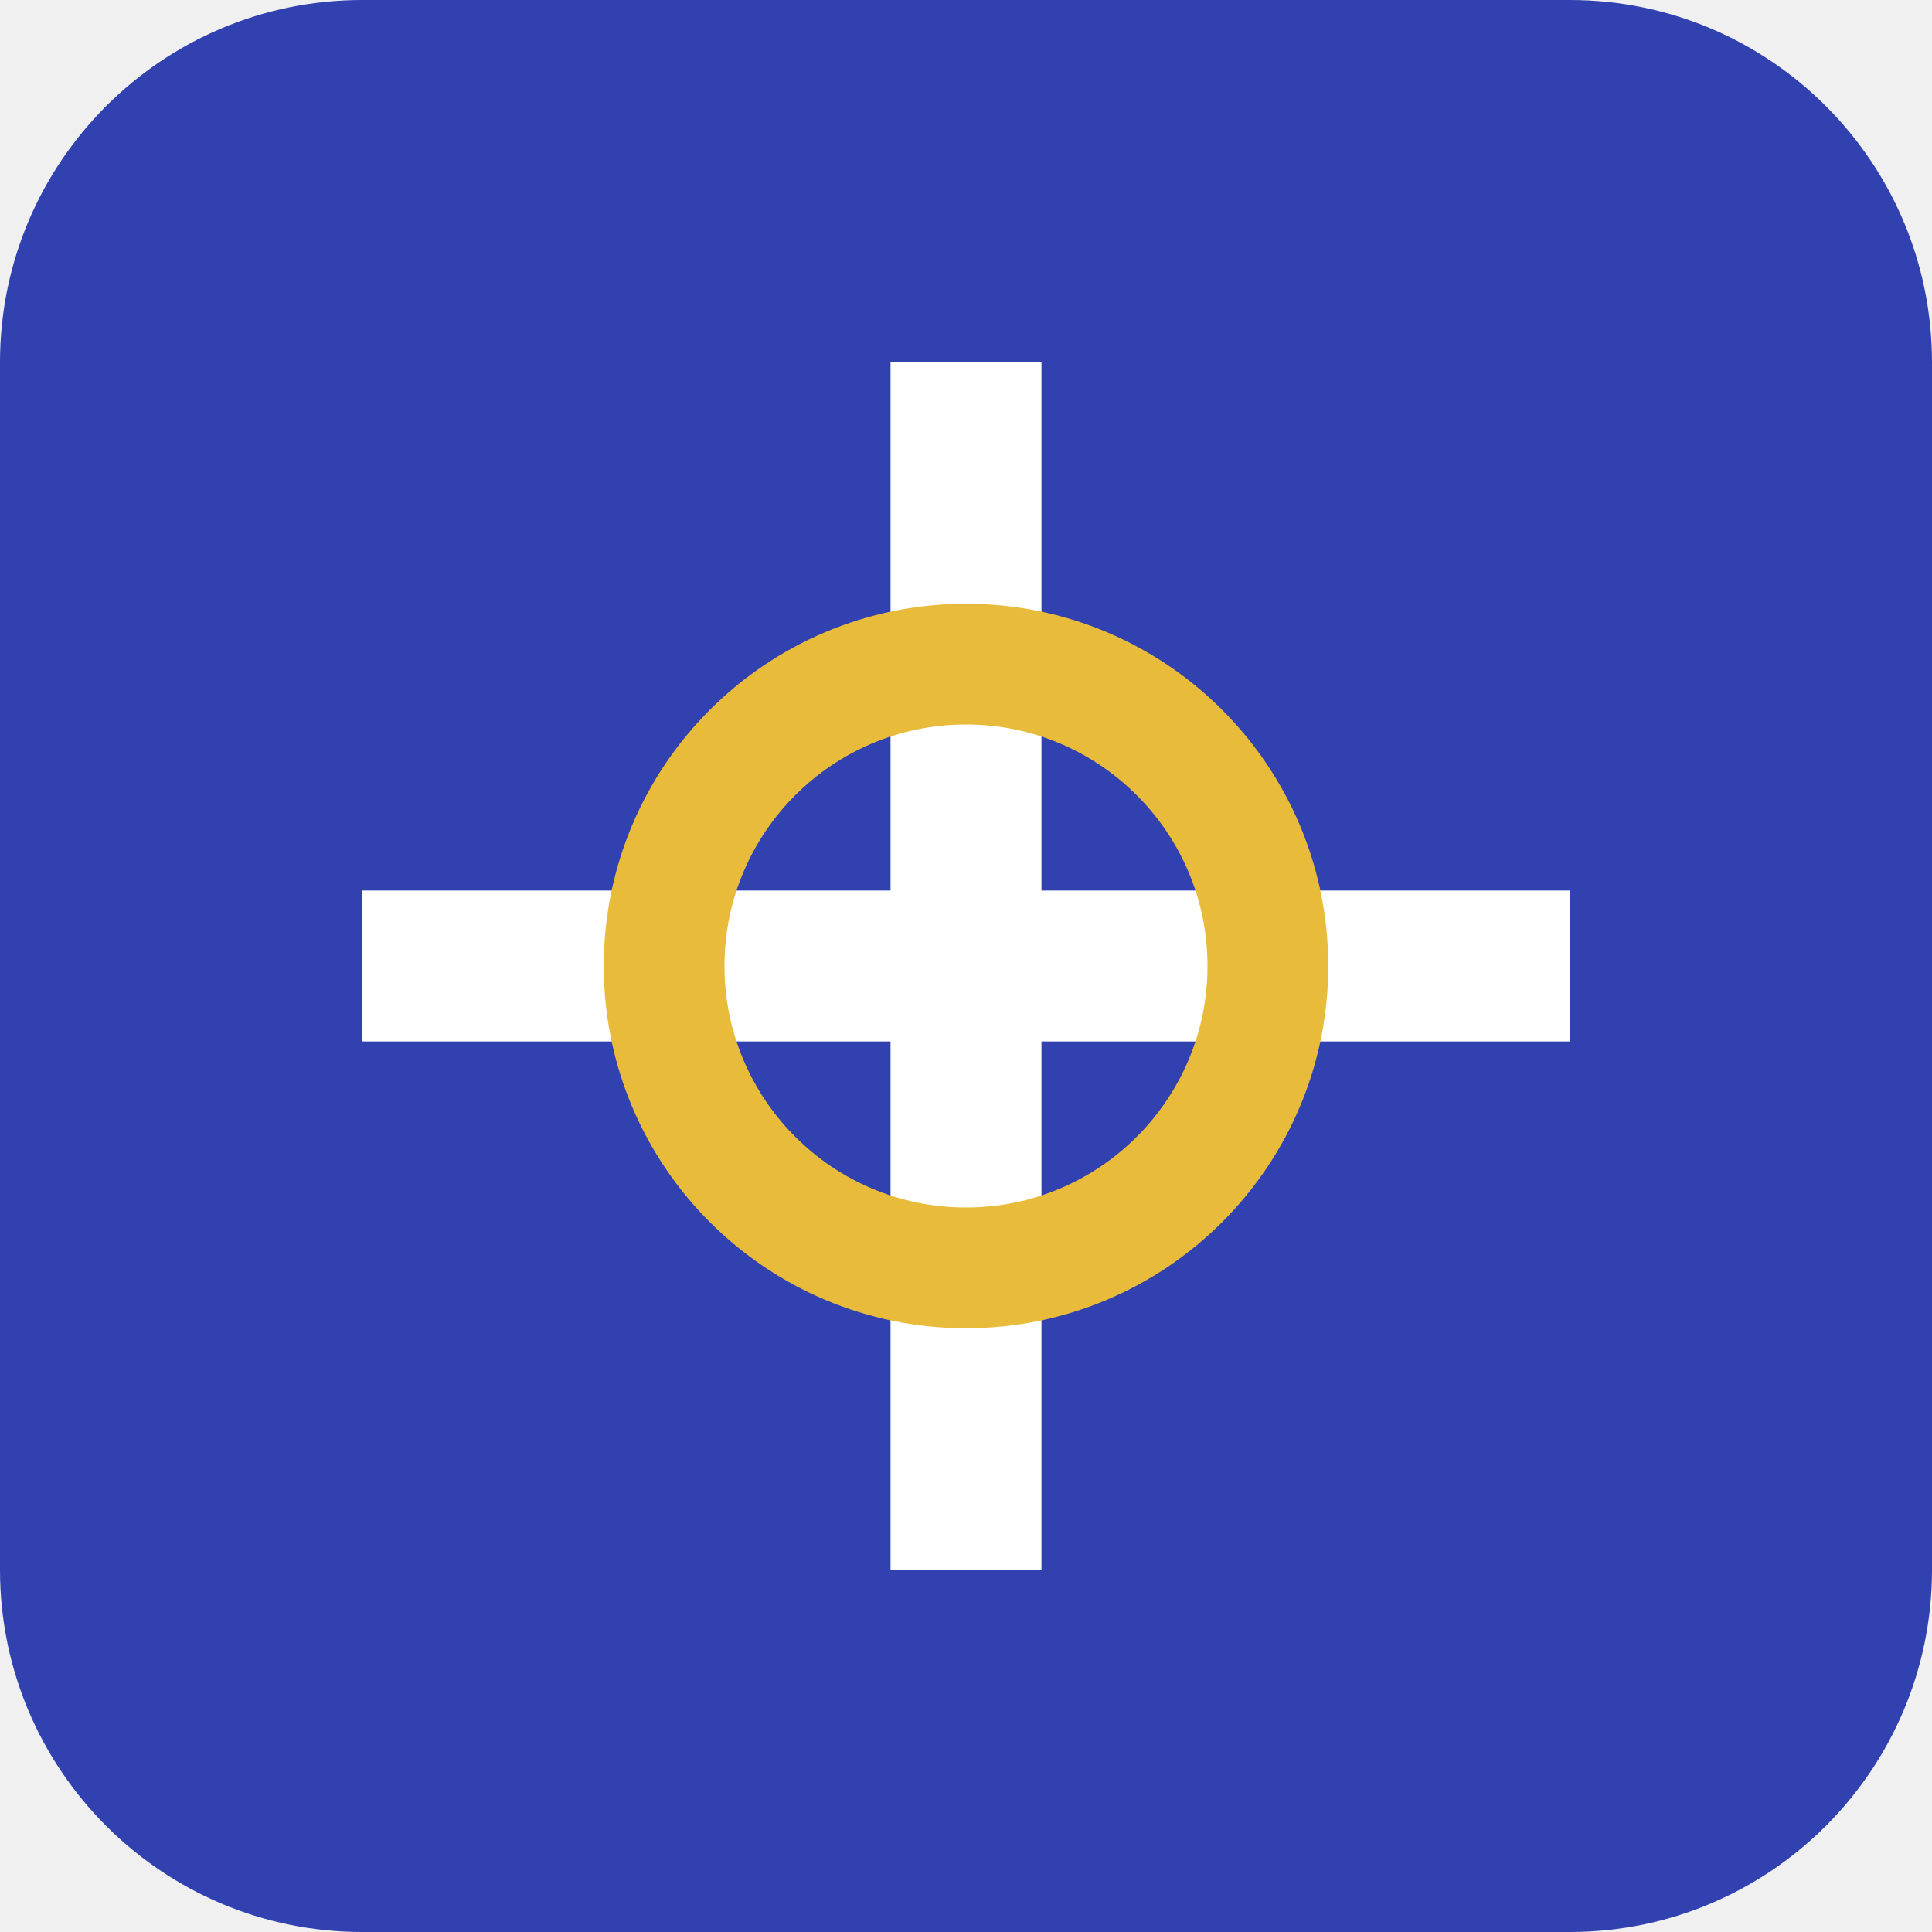
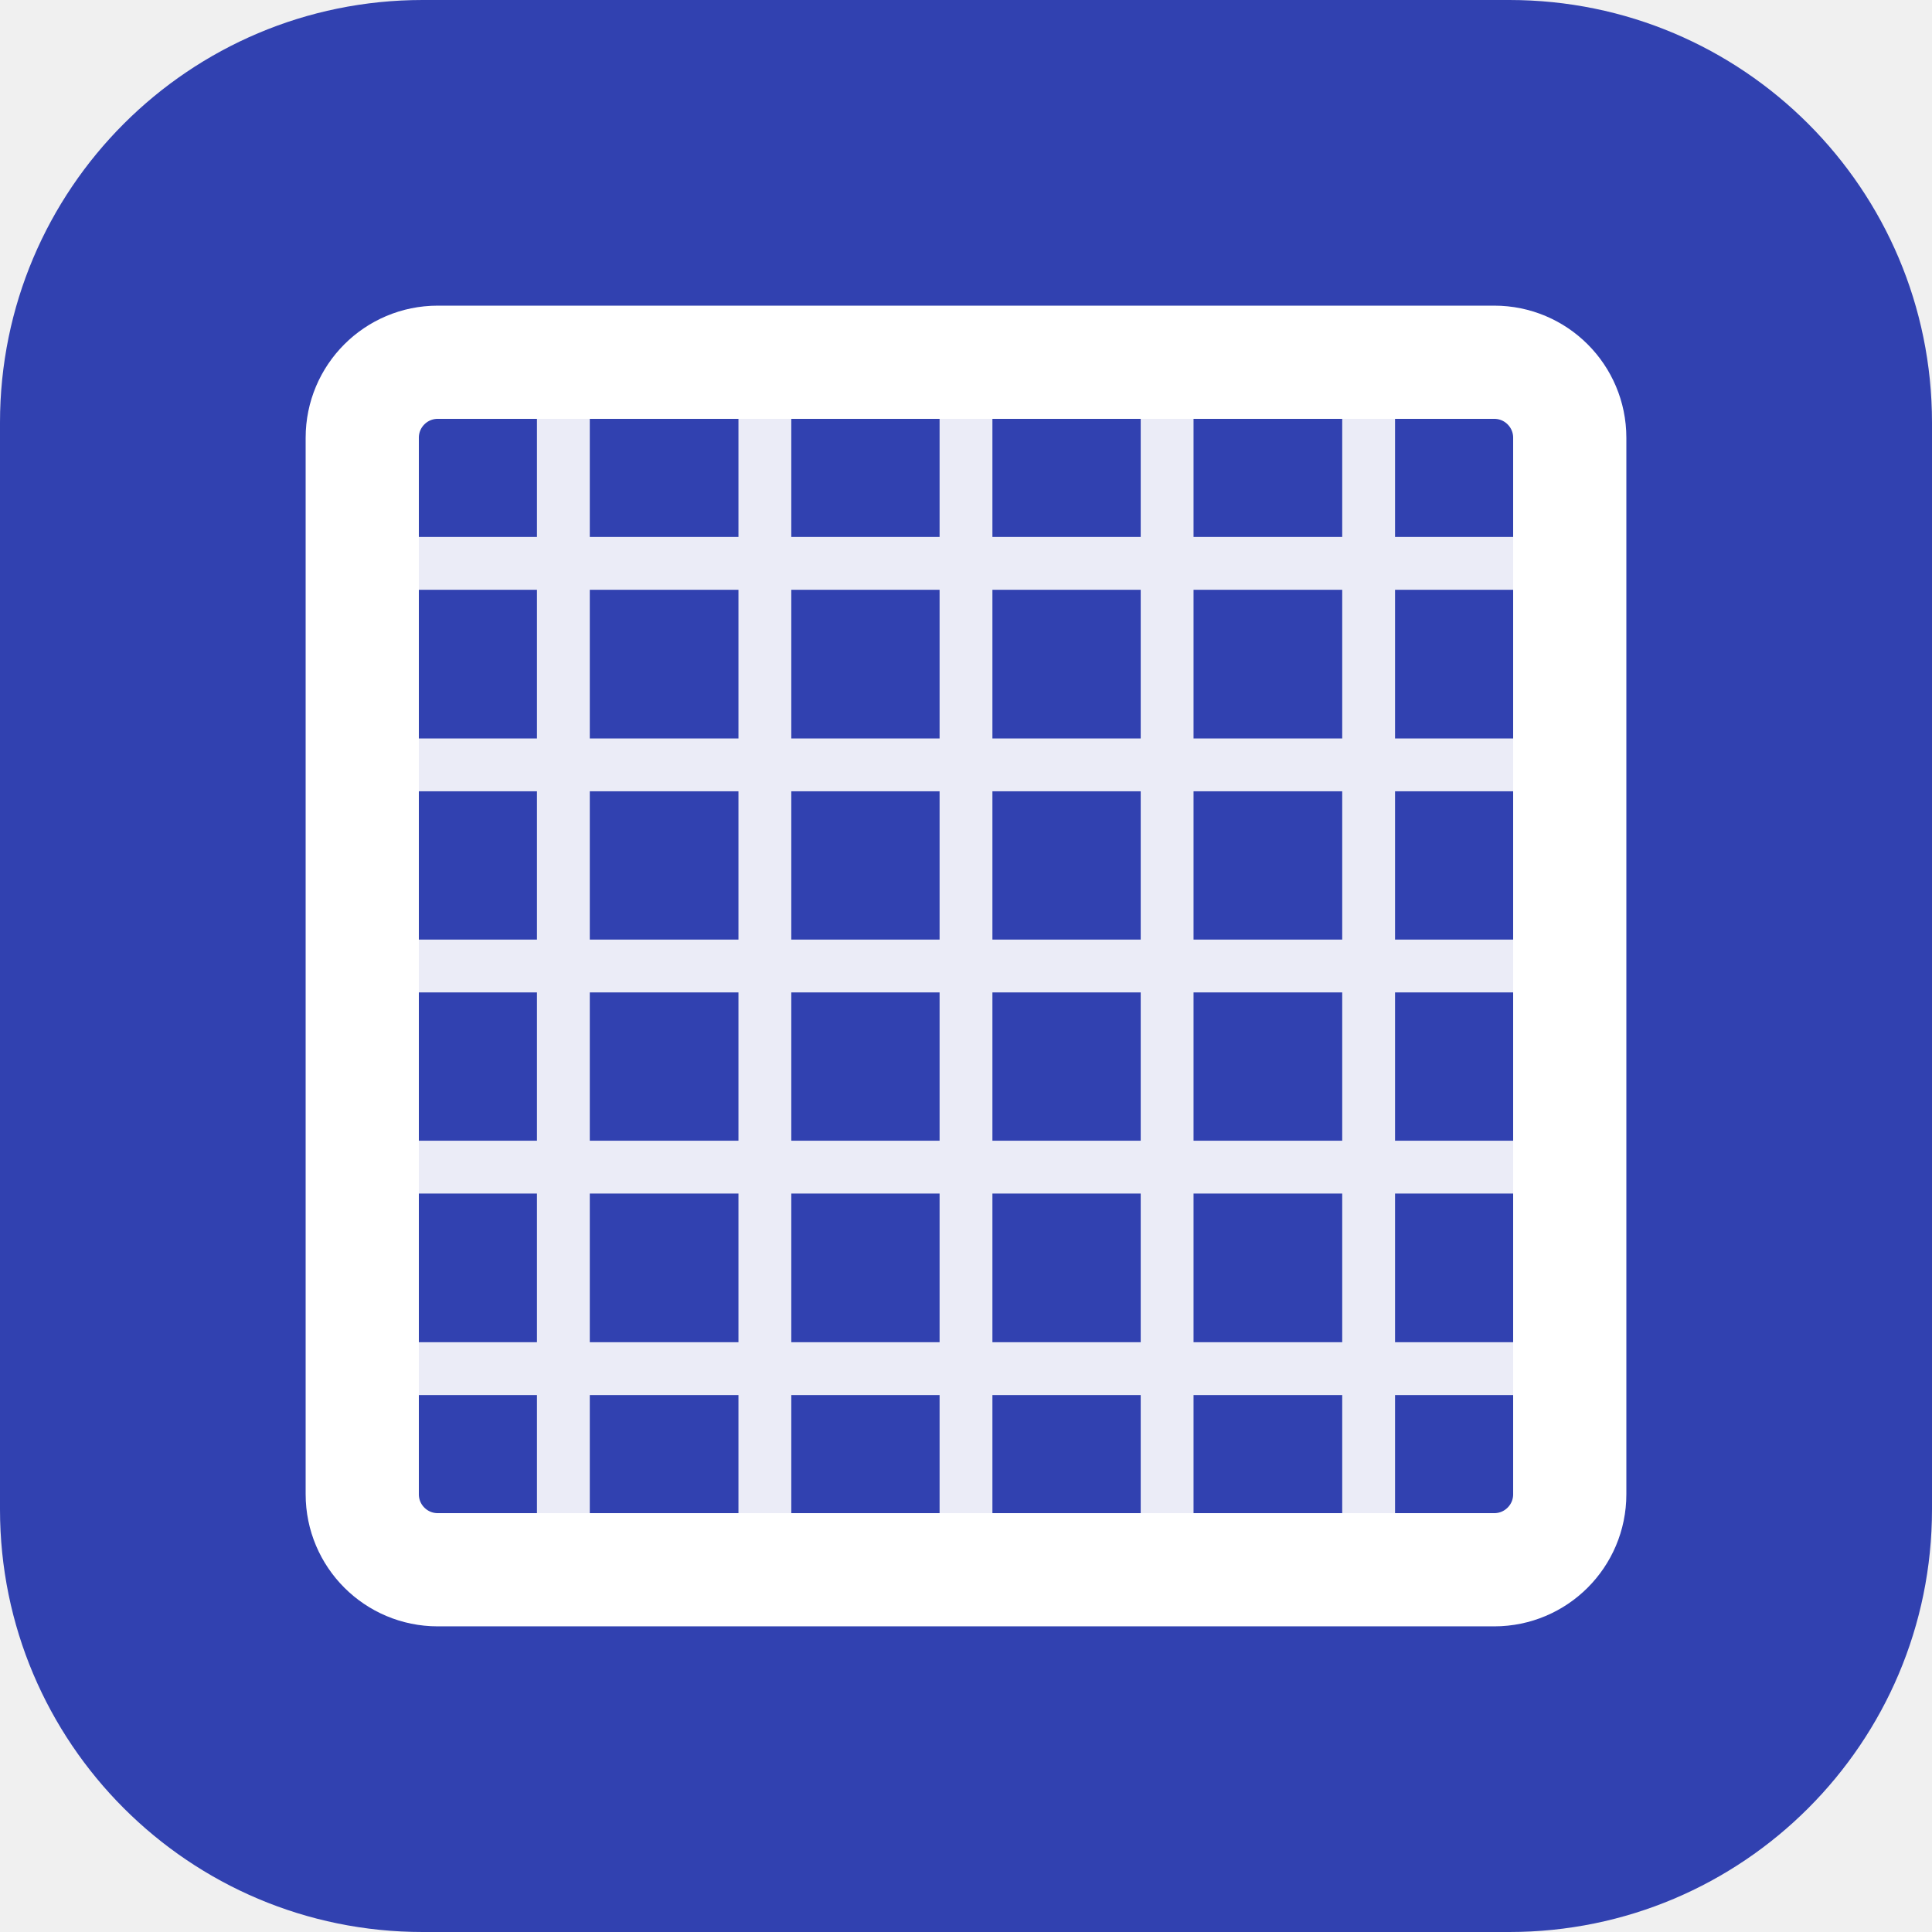
- <svg xmlns="http://www.w3.org/2000/svg" viewBox="0 0 32 32">
-   <rect width="32" height="32" rx="6" fill="#3141B0" />
-   <path d="M16 6v20M6 16h20" stroke="#fff" stroke-width="2.5" />
-   <circle cx="16" cy="16" r="5" fill="none" stroke="#E8BC3A" stroke-width="2" />
+ <svg xmlns="http://www.w3.org/2000/svg" viewBox="0 0 512 512">
+   <rect width="512" height="512" rx="112" fill="#3141B0" />
+   <path d="M149.3 96.0V416.0M96.0 149.3H416.0M202.7 96.0V416.0M96.0 202.7H416.0M256.0 96.0V416.0M96.0 256.0H416.0M309.3 96.0V416.0M96.0 309.3H416.0M362.7 96.0V416.0M96.0 362.7H416.0" stroke="#fff" stroke-width="14.0" stroke-opacity=".9" />
+   <rect x="96.0" y="96.0" width="320.0" height="320.0" rx="20.0" fill="none" stroke="#fff" stroke-width="30.0" />
</svg>
